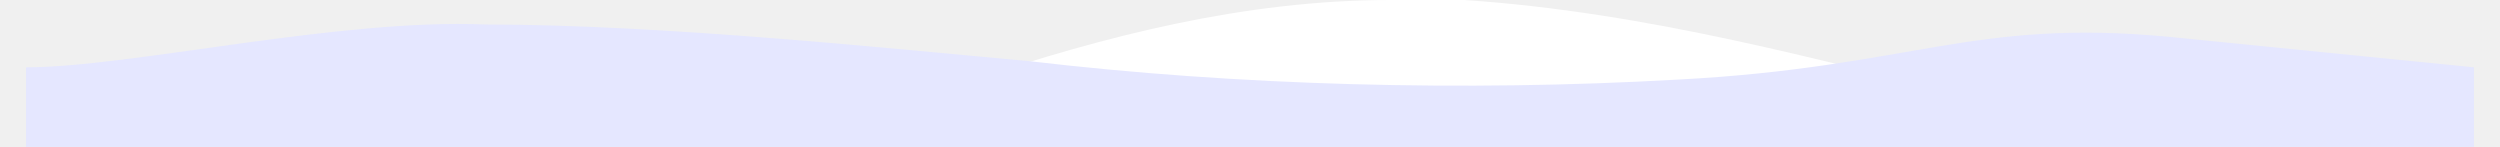
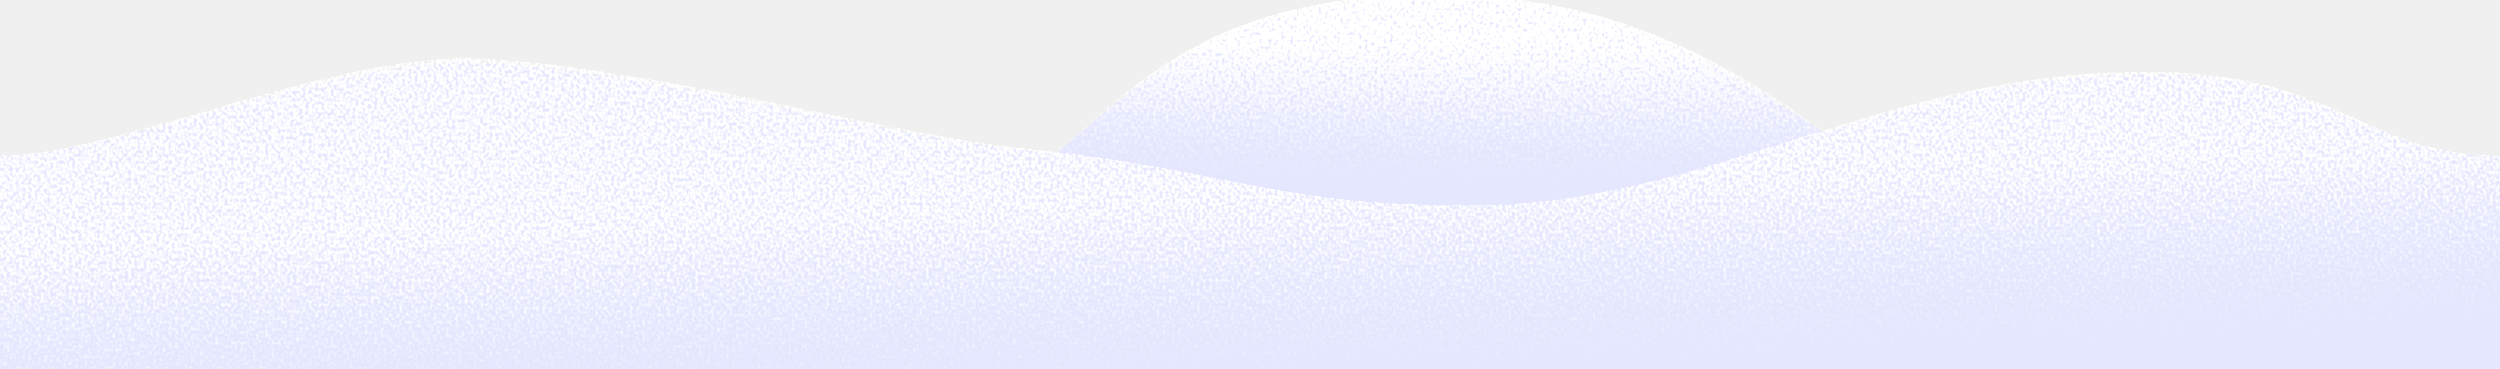
- <svg xmlns="http://www.w3.org/2000/svg" width="400" height="23.5" viewBox="0 0 400 24">
+ <svg xmlns="http://www.w3.org/2000/svg" xmlns:xlink="http://www.w3.org/1999/xlink" viewBox="0 0 400 59">
  <defs />
-   <path fill="#fff" d="M223 0c-24 0-47 6-68 13l40 3 127 1c-28-7-57-15-87-17h-12z" />
-   <path fill="#e5e7ff" d="M0 24h400V11l-50-5c-32-3-42 5-80 7-35 2-72 1-106-3-22-2-60-6-89-6-24-1-58 7-75 7z" />
+   <defs>
+     <linearGradient id="b">
+       <stop offset="0" stop-color="#fff" />
+       <stop offset="1" stop-color="#fff" stop-opacity="0" />
+     </linearGradient>
+     <linearGradient id="a">
+       <stop offset="0" stop-color="#fff" />
+       <stop offset="1" stop-color="#fff" stop-opacity="0" />
+     </linearGradient>
+     <linearGradient id="e" x1="212.7" x2="214.6" y1="282.3" y2="332" gradientUnits="userSpaceOnUse" xlink:href="#a" />
+     <linearGradient id="c" x1="251.4" x2="251.1" y1="260.2" y2="292.4" gradientUnits="userSpaceOnUse" xlink:href="#b" />
+     <filter id="f" color-interpolation-filters="sRGB">
+       <feTurbulence baseFrequency="2.006 2.006" result="turbulence" seed="177" type="fractalNoise" />
+       <feComposite in="SourceGraphic" in2="turbulence" operator="out" result="composite1" />
+       <feColorMatrix result="color" values="1 0 0 0 0 0 1 0 0 0 0 0 1 0 0 0 0 0 3.787 -1.198" />
+       <feFlood flood-color="#FFF" flood-opacity="0" result="flood" />
+       <feMerge result="merge">
+         <feMergeNode in="flood" />
+         <feMergeNode in="color" />
+       </feMerge>
+       <feComposite in2="SourceGraphic" operator="in" result="composite2" />
+     </filter>
+     <filter id="d" color-interpolation-filters="sRGB">
+       <feTurbulence baseFrequency="2.006 2.006" result="turbulence" seed="177" type="fractalNoise" />
+       <feComposite in="SourceGraphic" in2="turbulence" operator="out" result="composite1" />
+       <feColorMatrix result="color" values="1 0 0 0 0 0 1 0 0 0 0 0 1 0 0 0 0 0 4.814 -1.198" />
+       <feFlood flood-color="#FFF" flood-opacity="0" result="flood" />
+       <feMerge result="merge">
+         <feMergeNode in="flood" />
+         <feMergeNode in="color" />
+       </feMerge>
+       <feComposite in2="SourceGraphic" operator="in" result="composite2" />
+     </filter>
+   </defs>
+   <path fill="#e5e7ff" d="M155 33l167 3c-28-6-43-34-87-36-53-2-59 26-80 33z" />
+   <path fill="url(#c)" d="M167 283l167 3c-28-6-43-31-87-33-53-2-59 24-80 30z" filter="url(#d)" transform="matrix(1 0 0 1.11542 -12 -283)" />
+   <g>
+     <path fill="#e5e7ff" d="M0 59h400V25c-21 0-25-12-53-13-44-1-69 19-107 21-35 2-42-5-76-9-22-2-60-13-89-14-24 0-57 15-75 15z" />
+     <path fill="url(#e)" d="M12 307h400v-31c-21 0-25-11-53-12-43-1-69 17-106 19-36 1-43-5-77-8-22-2-60-12-89-13-24 0-57 14-75 14z" filter="url(#f)" transform="matrix(1 0 0 1.11542 -12 -283)" />
+   </g>
</svg>
